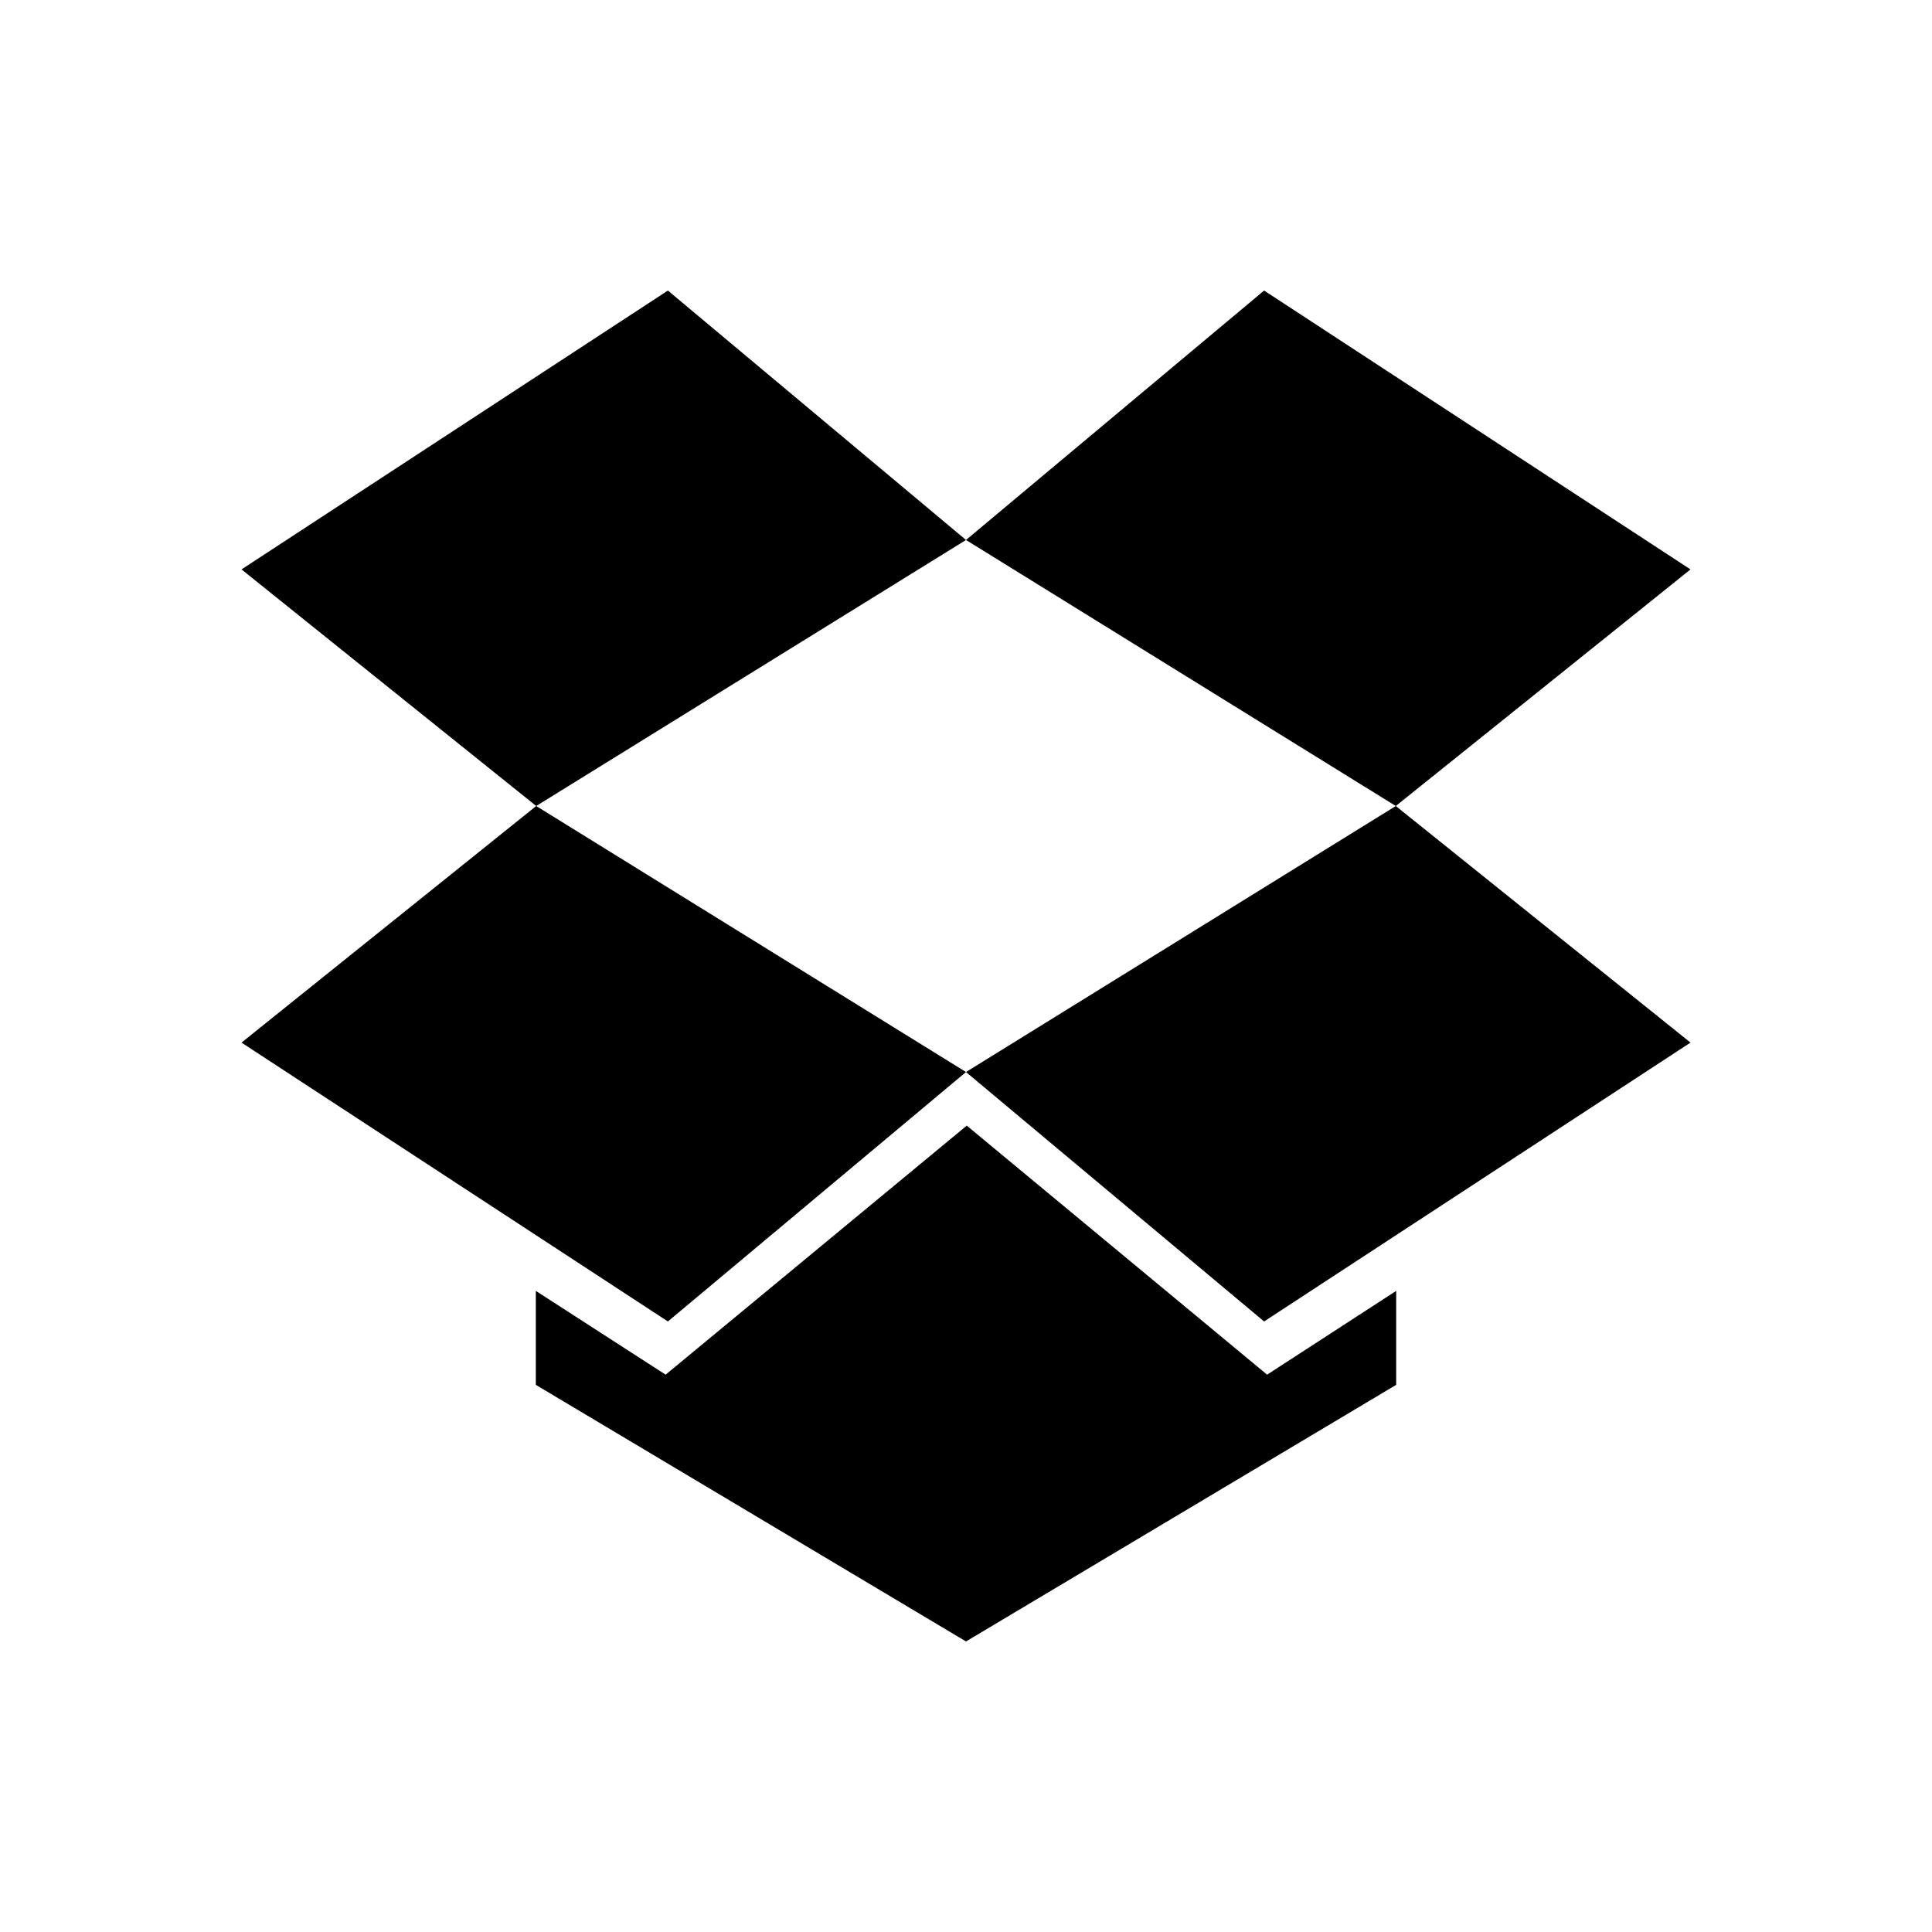
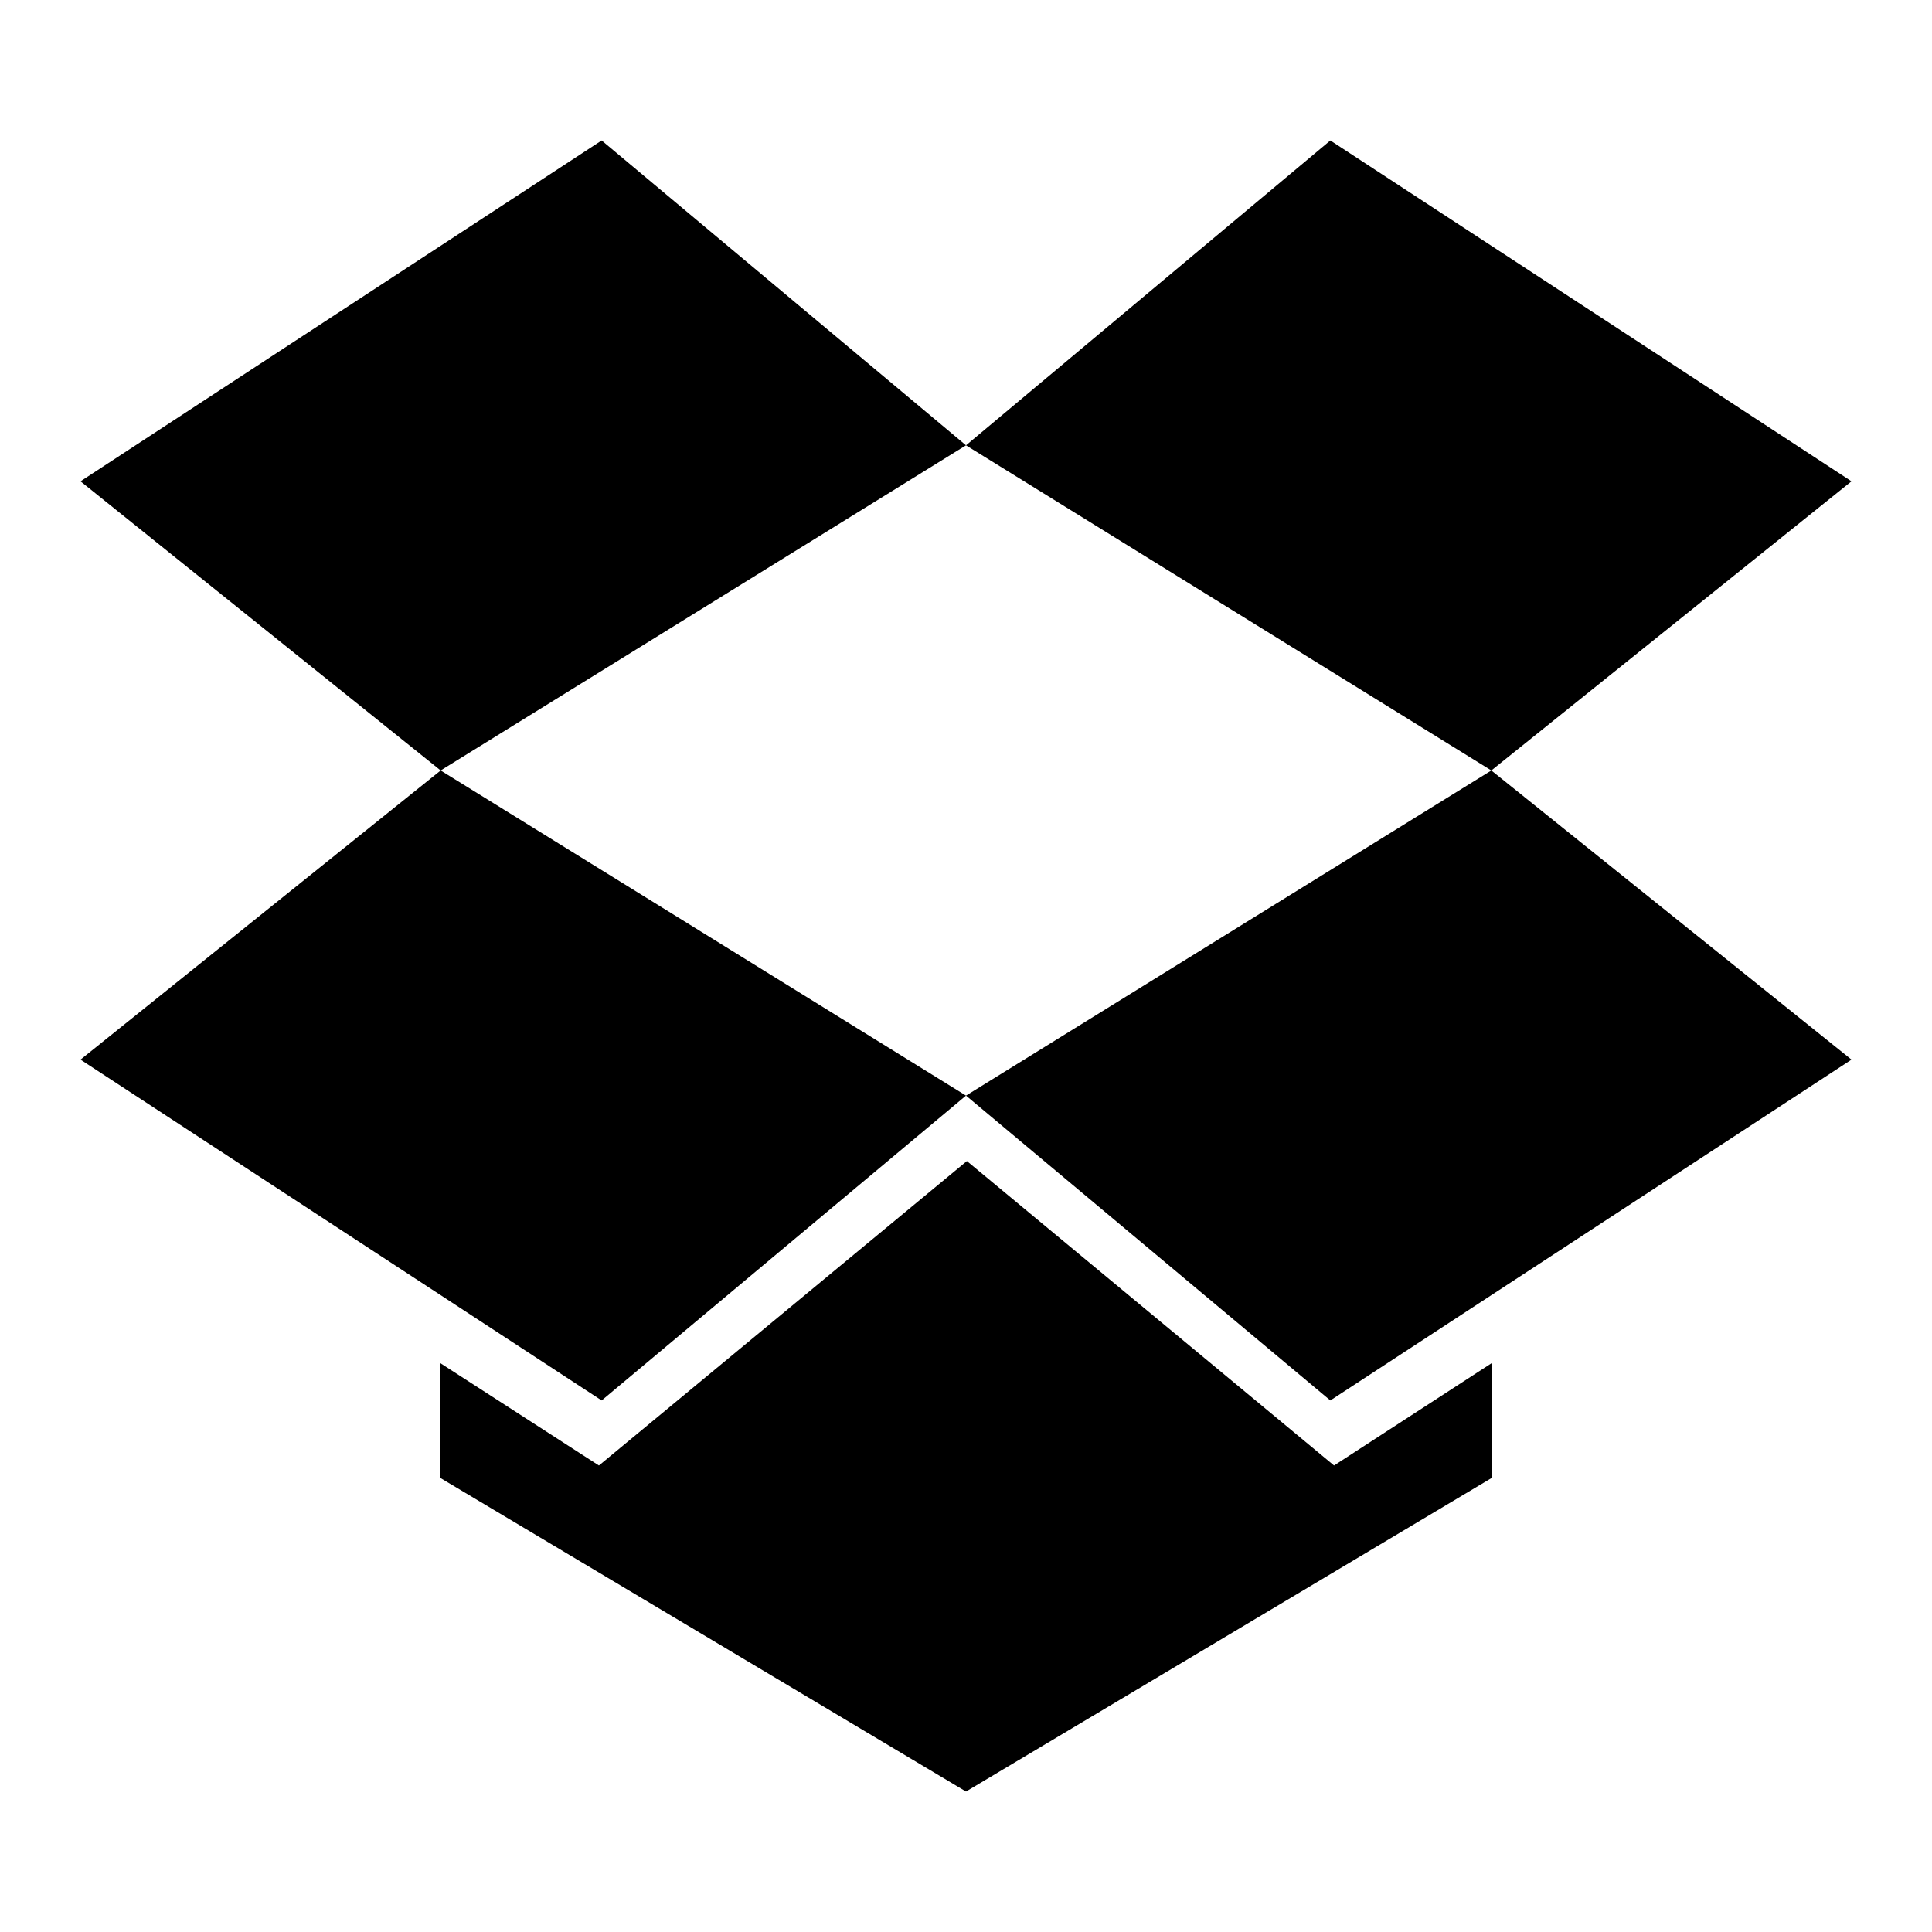
- <svg xmlns="http://www.w3.org/2000/svg" height="512px" id="Layer_1" style="enable-background:new 0 0 512 512;" version="1.1" viewBox="0 0 512 512" width="512px" xml:space="preserve">
-   <g>
-     <polygon class="primary" points="177,77 64,150.9 142.1,213.6 256,143.1  " />
-     <polygon class="primary" points="64,276.3 177,350.2 256,284.1 142.1,213.6  " />
-     <polygon class="primary" points="256,284.1 335,350.2 448,276.3 369.9,213.6  " />
-     <polygon class="primary" points="448,150.9 335,77 256,143.1 369.9,213.6  " />
-     <polygon class="primary" points="256.2,298.3 176.4,364.3 142,342.1 142,367 256,435 370,367 370,342.1 335.8,364.3  " />
-   </g>
+ <svg xmlns="http://www.w3.org/2000/svg" width="24" height="24" viewBox="0 0 24 24" fill="none">
+   <path d="M7.474 1.745L1 5.979L5.474 9.571L12 5.532L7.474 1.745Z" fill="black" />
+   <path d="M1 13.163L7.474 17.397L12 13.61L5.474 9.571L1 13.163Z" fill="black" />
+   <path d="M12 13.61L16.526 17.397L23 13.163L18.526 9.571L12 13.61Z" fill="black" />
+   <path d="M23 5.979L16.526 1.745L12 5.532L18.526 9.571L23 5.979Z" fill="black" />
+   <path d="M12.011 14.423L7.44 18.205L5.469 16.933V18.359L12 22.255L18.531 18.359V16.933L16.572 18.205L12.011 14.423Z" fill="black" />
</svg>
